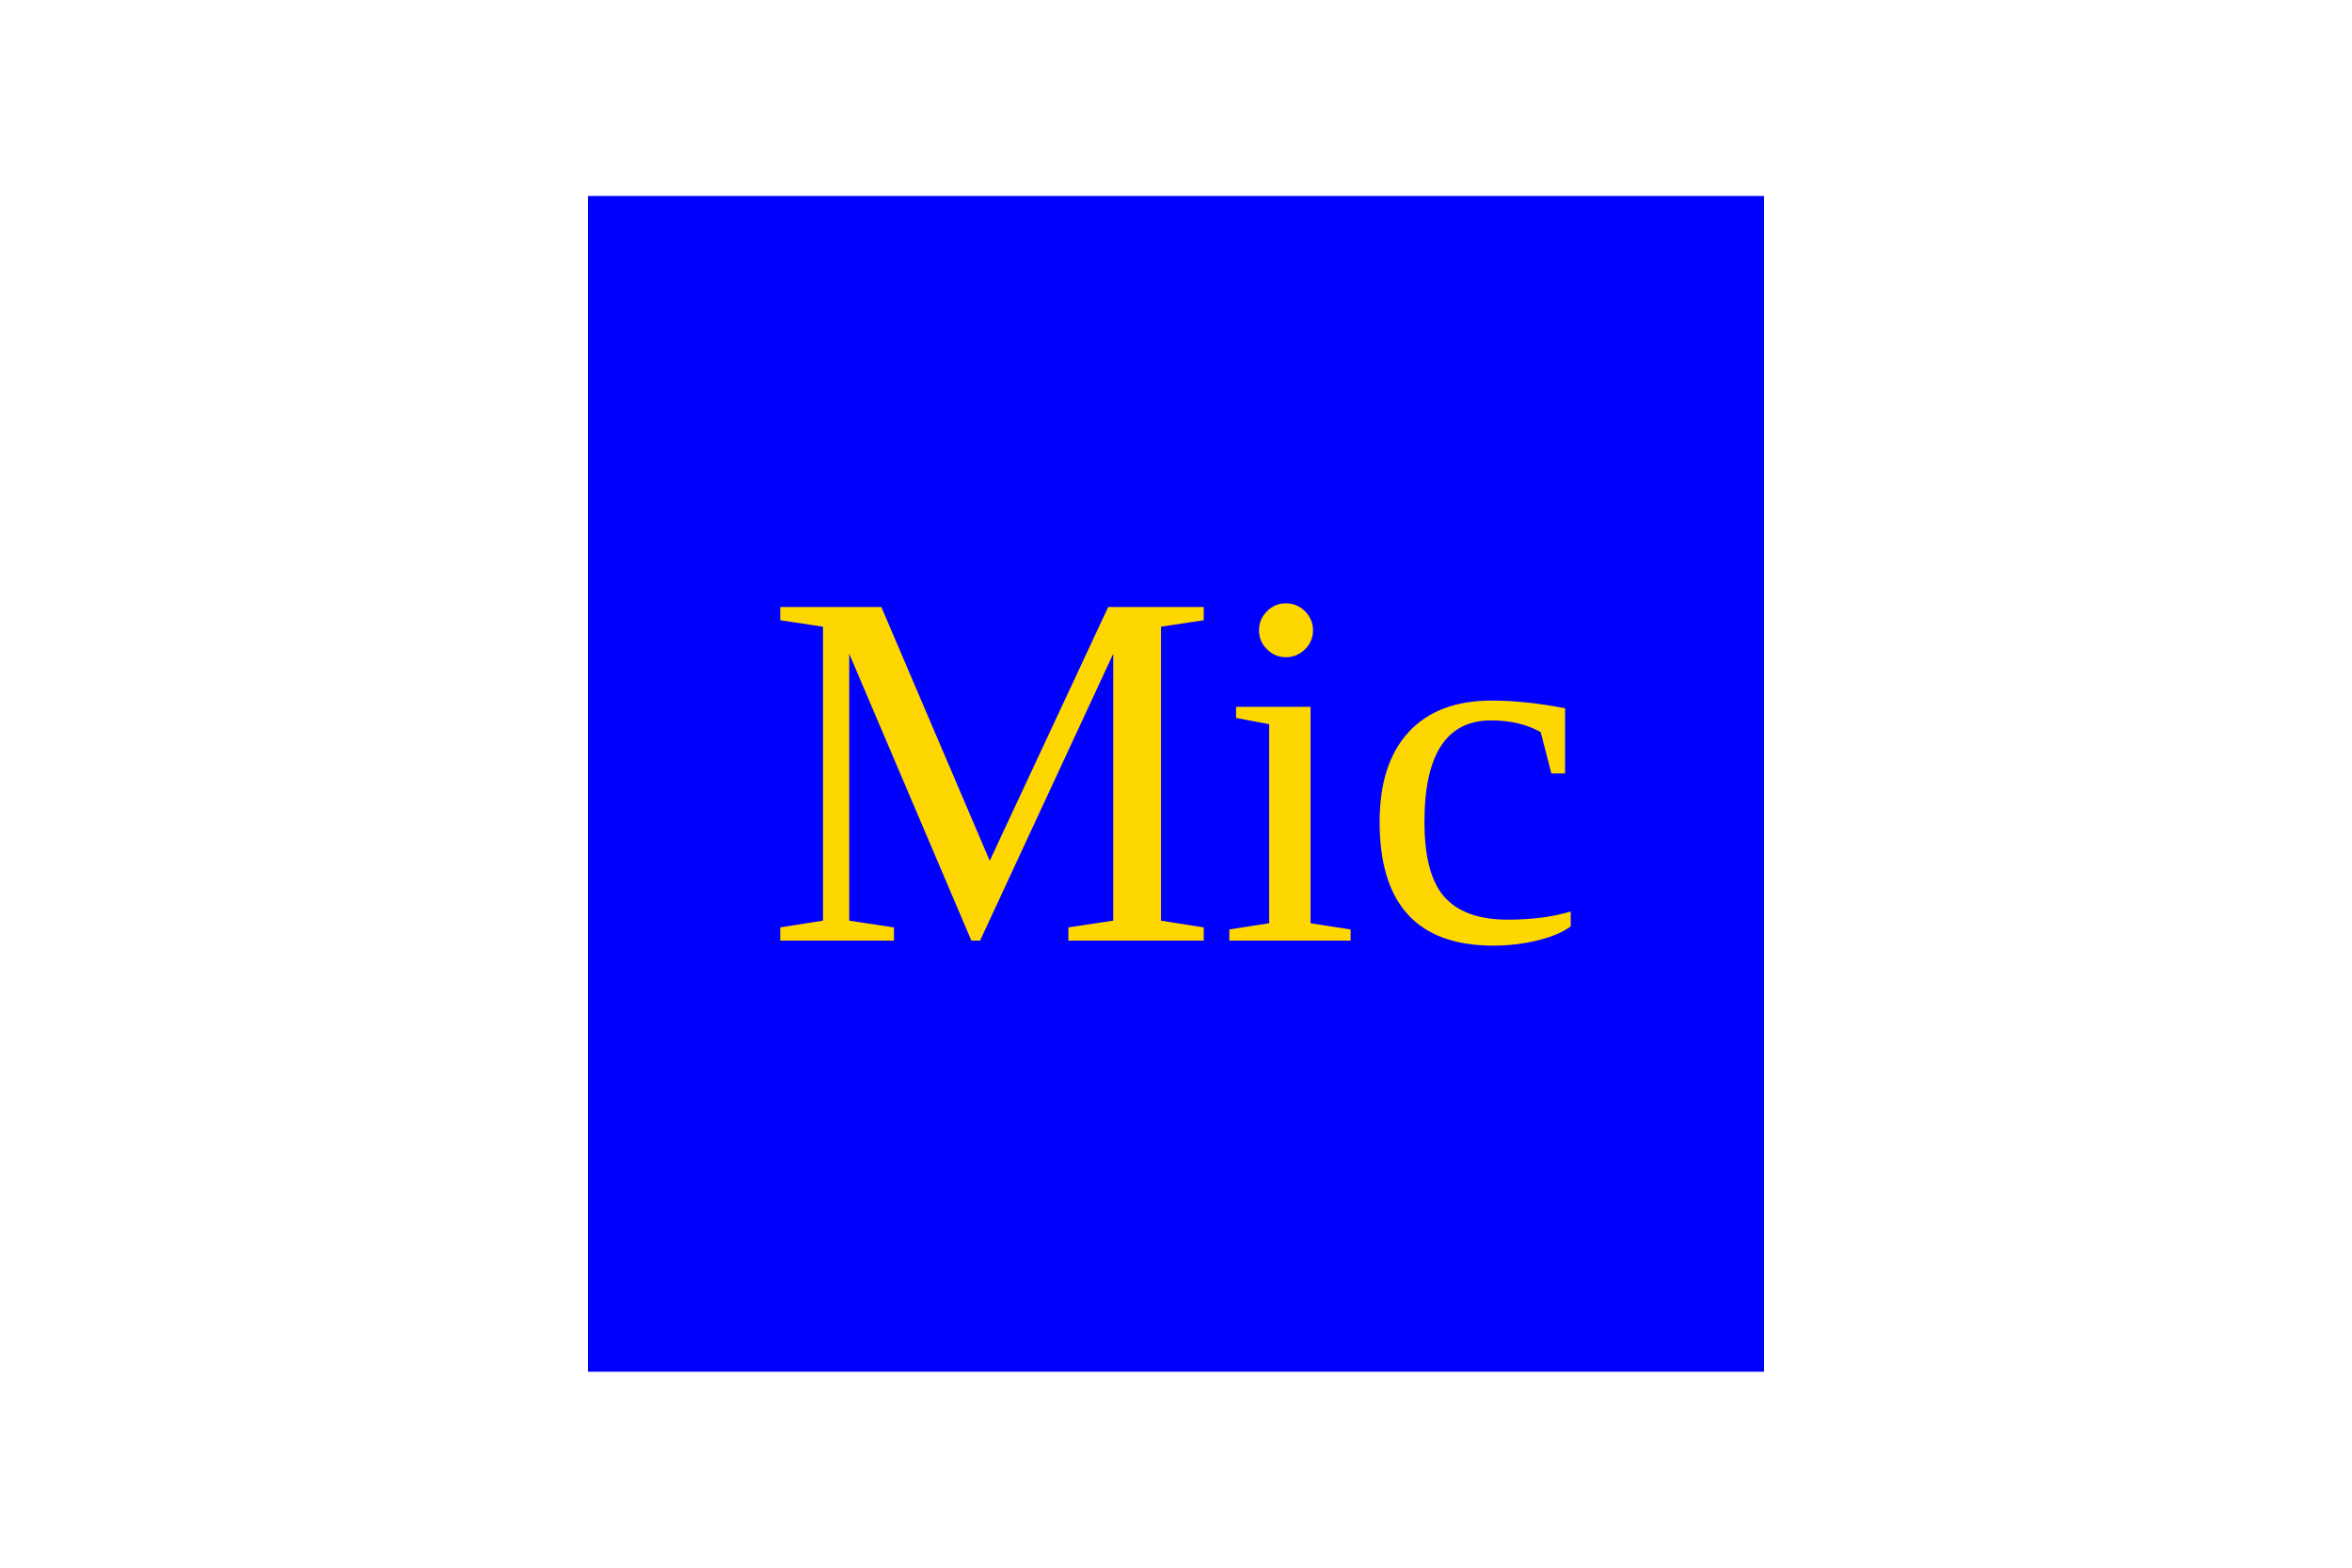
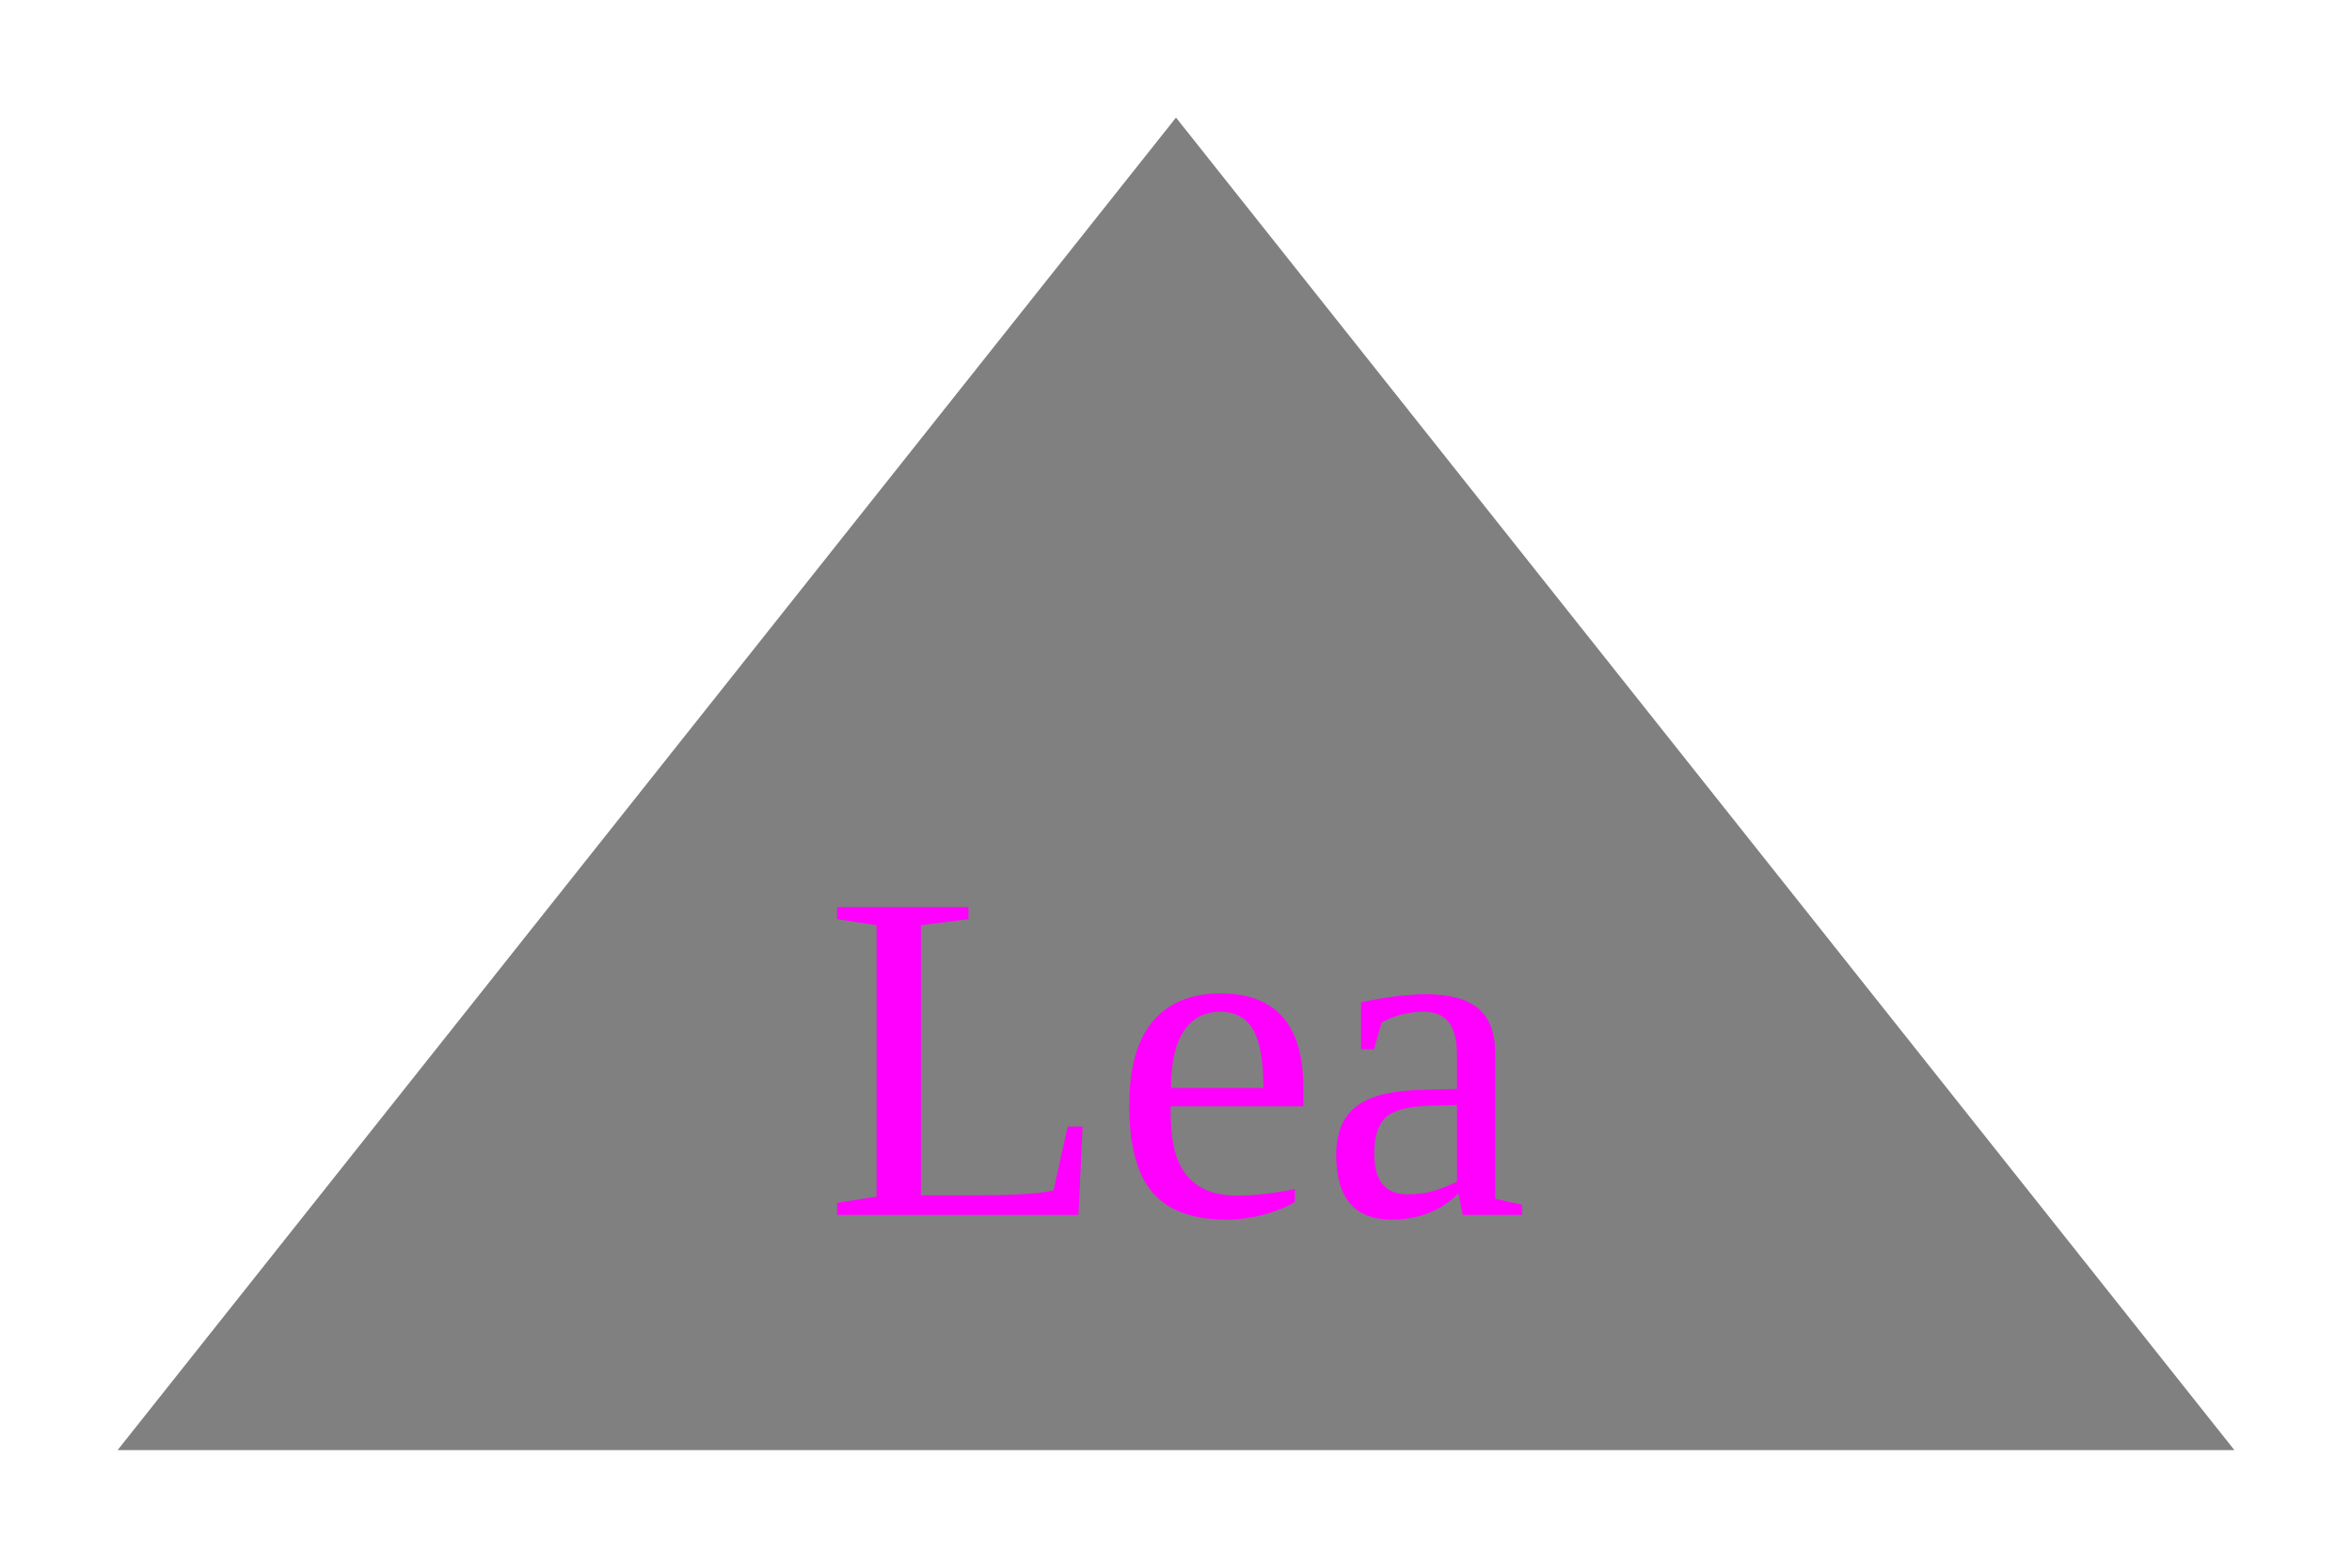
<svg xmlns="http://www.w3.org/2000/svg" version="1.1" width="300" height="200">
-   <rect x="75" y="25" width="150" height="150" fill="blue" />
-   <text x="150" y="120" font-size="65" fill="gold" text-anchor="middle">Mic</text>
+   <polygon points="150 15 15 185 285 185" fill="gray" />
+   <text x="150" y="155" font-size="60" text-anchor="middle" fill="magenta">Lea</text>
</svg>
